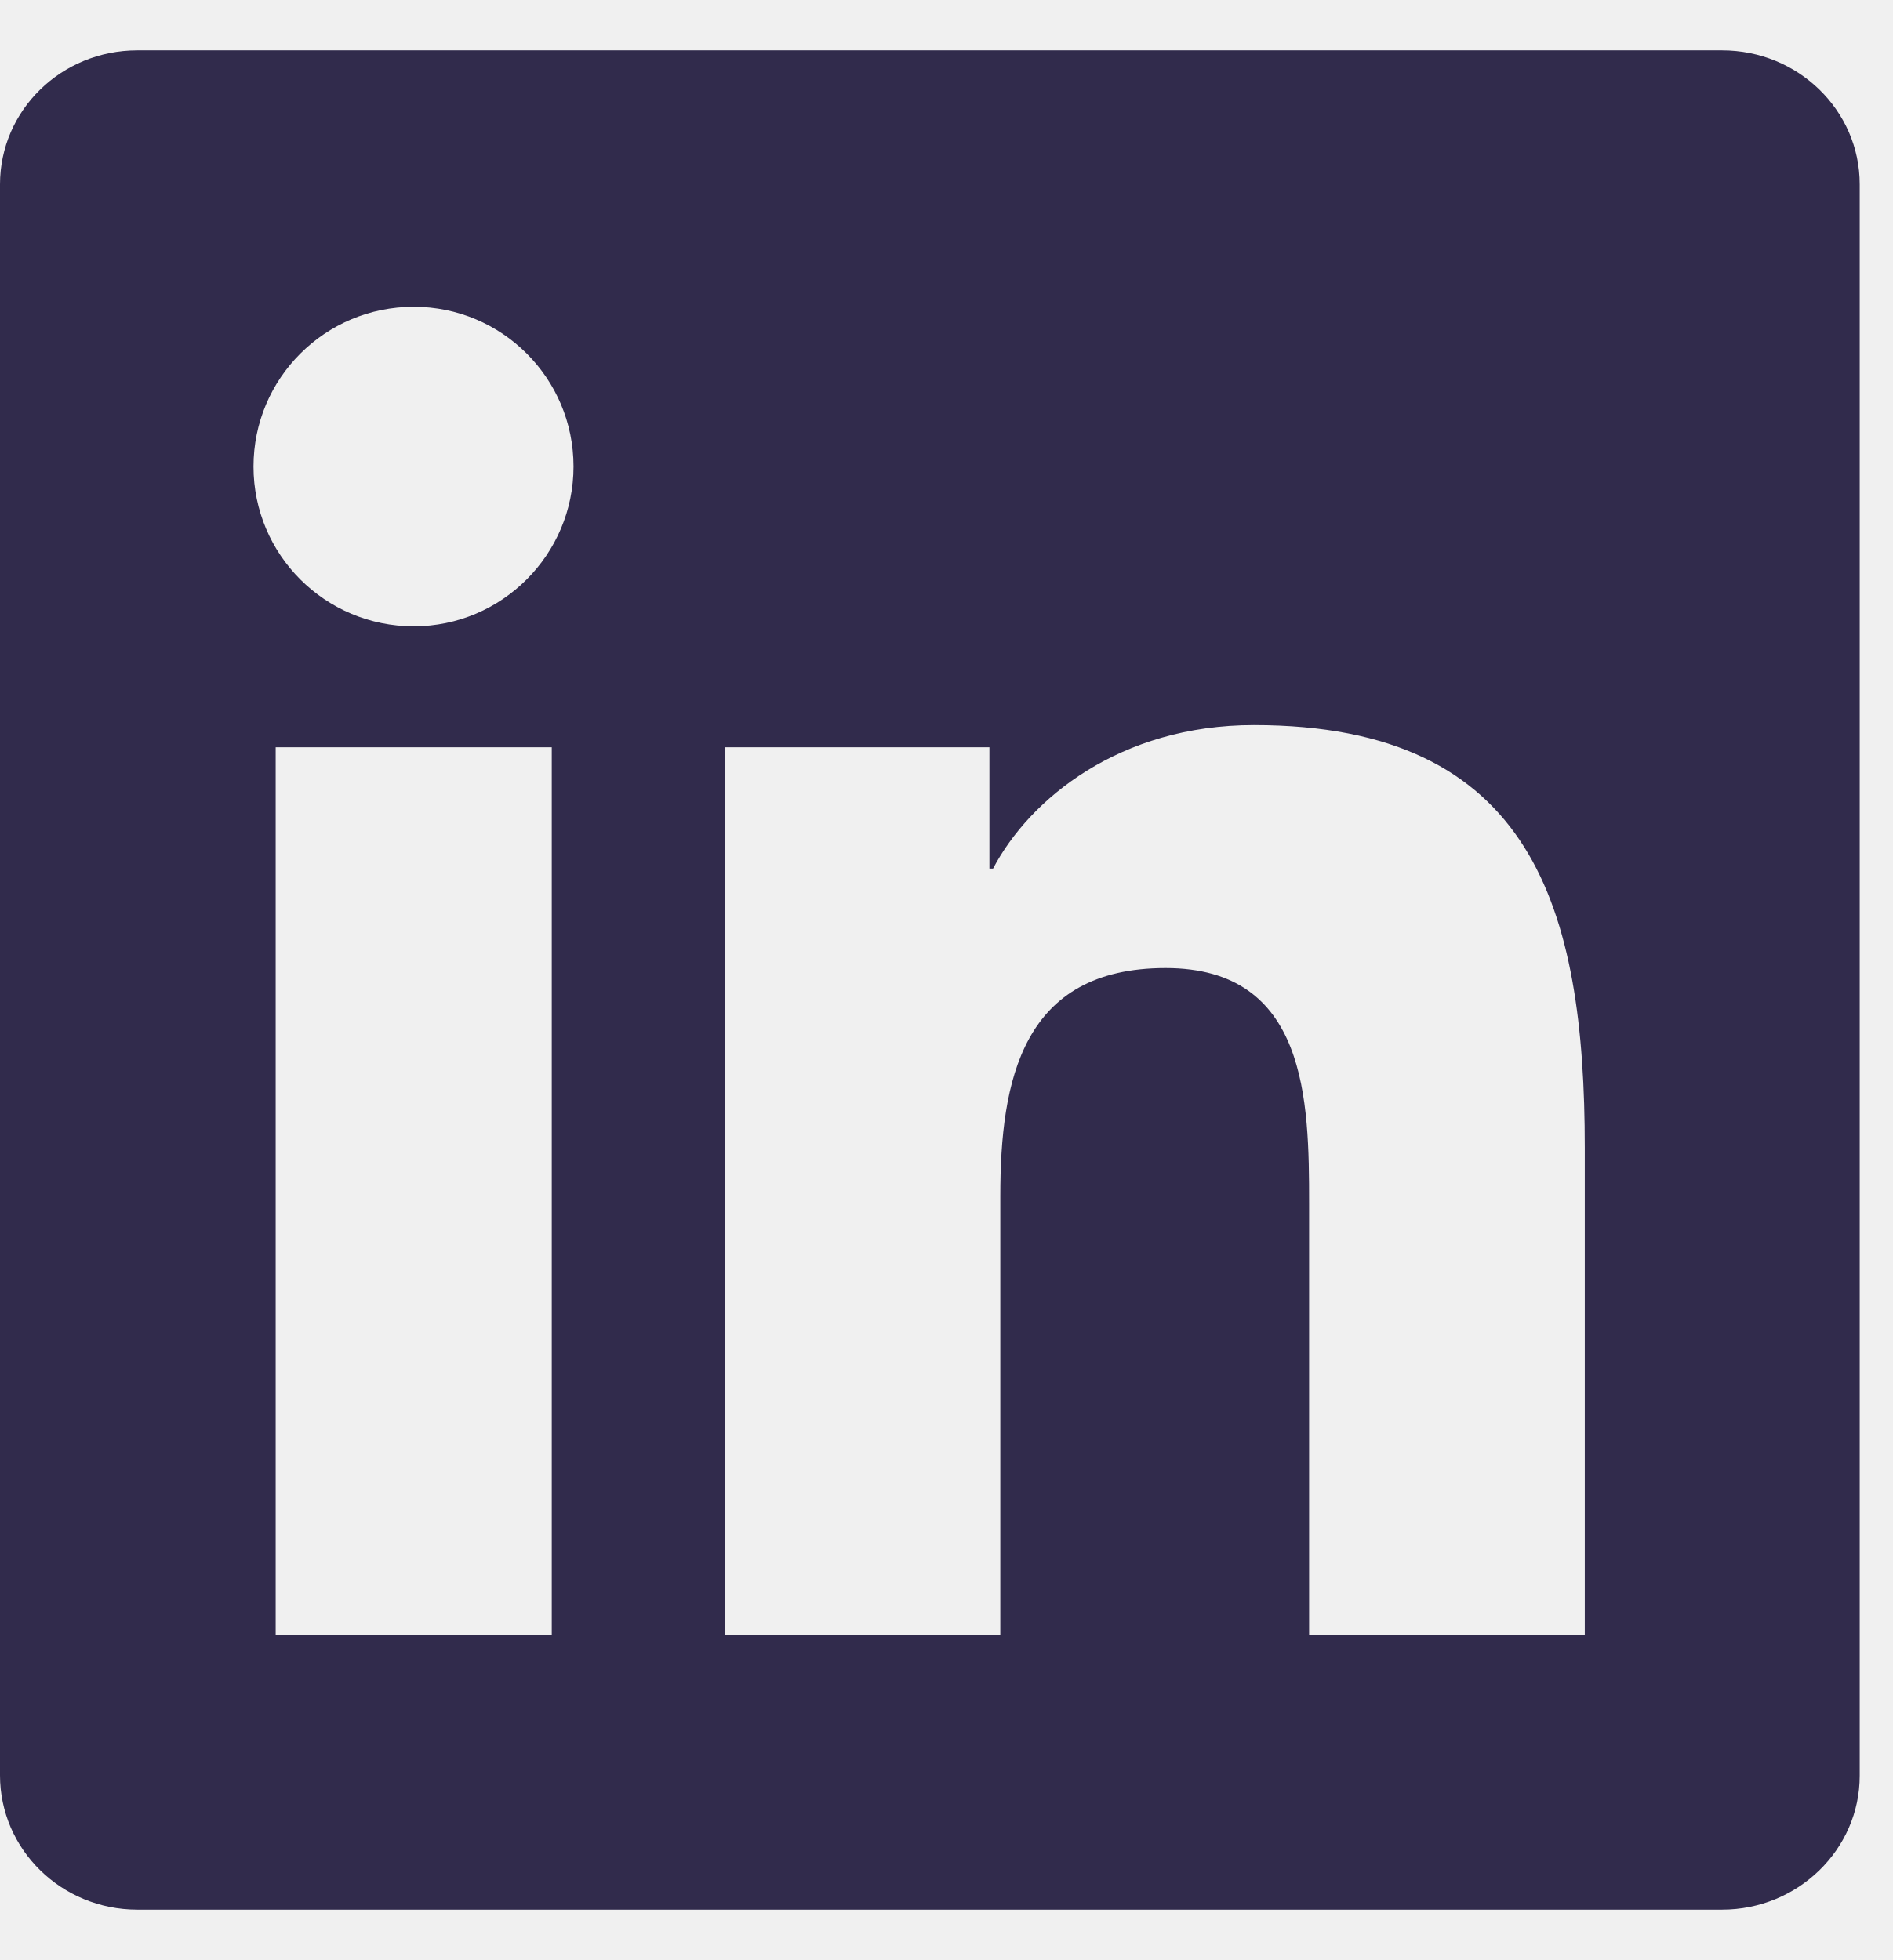
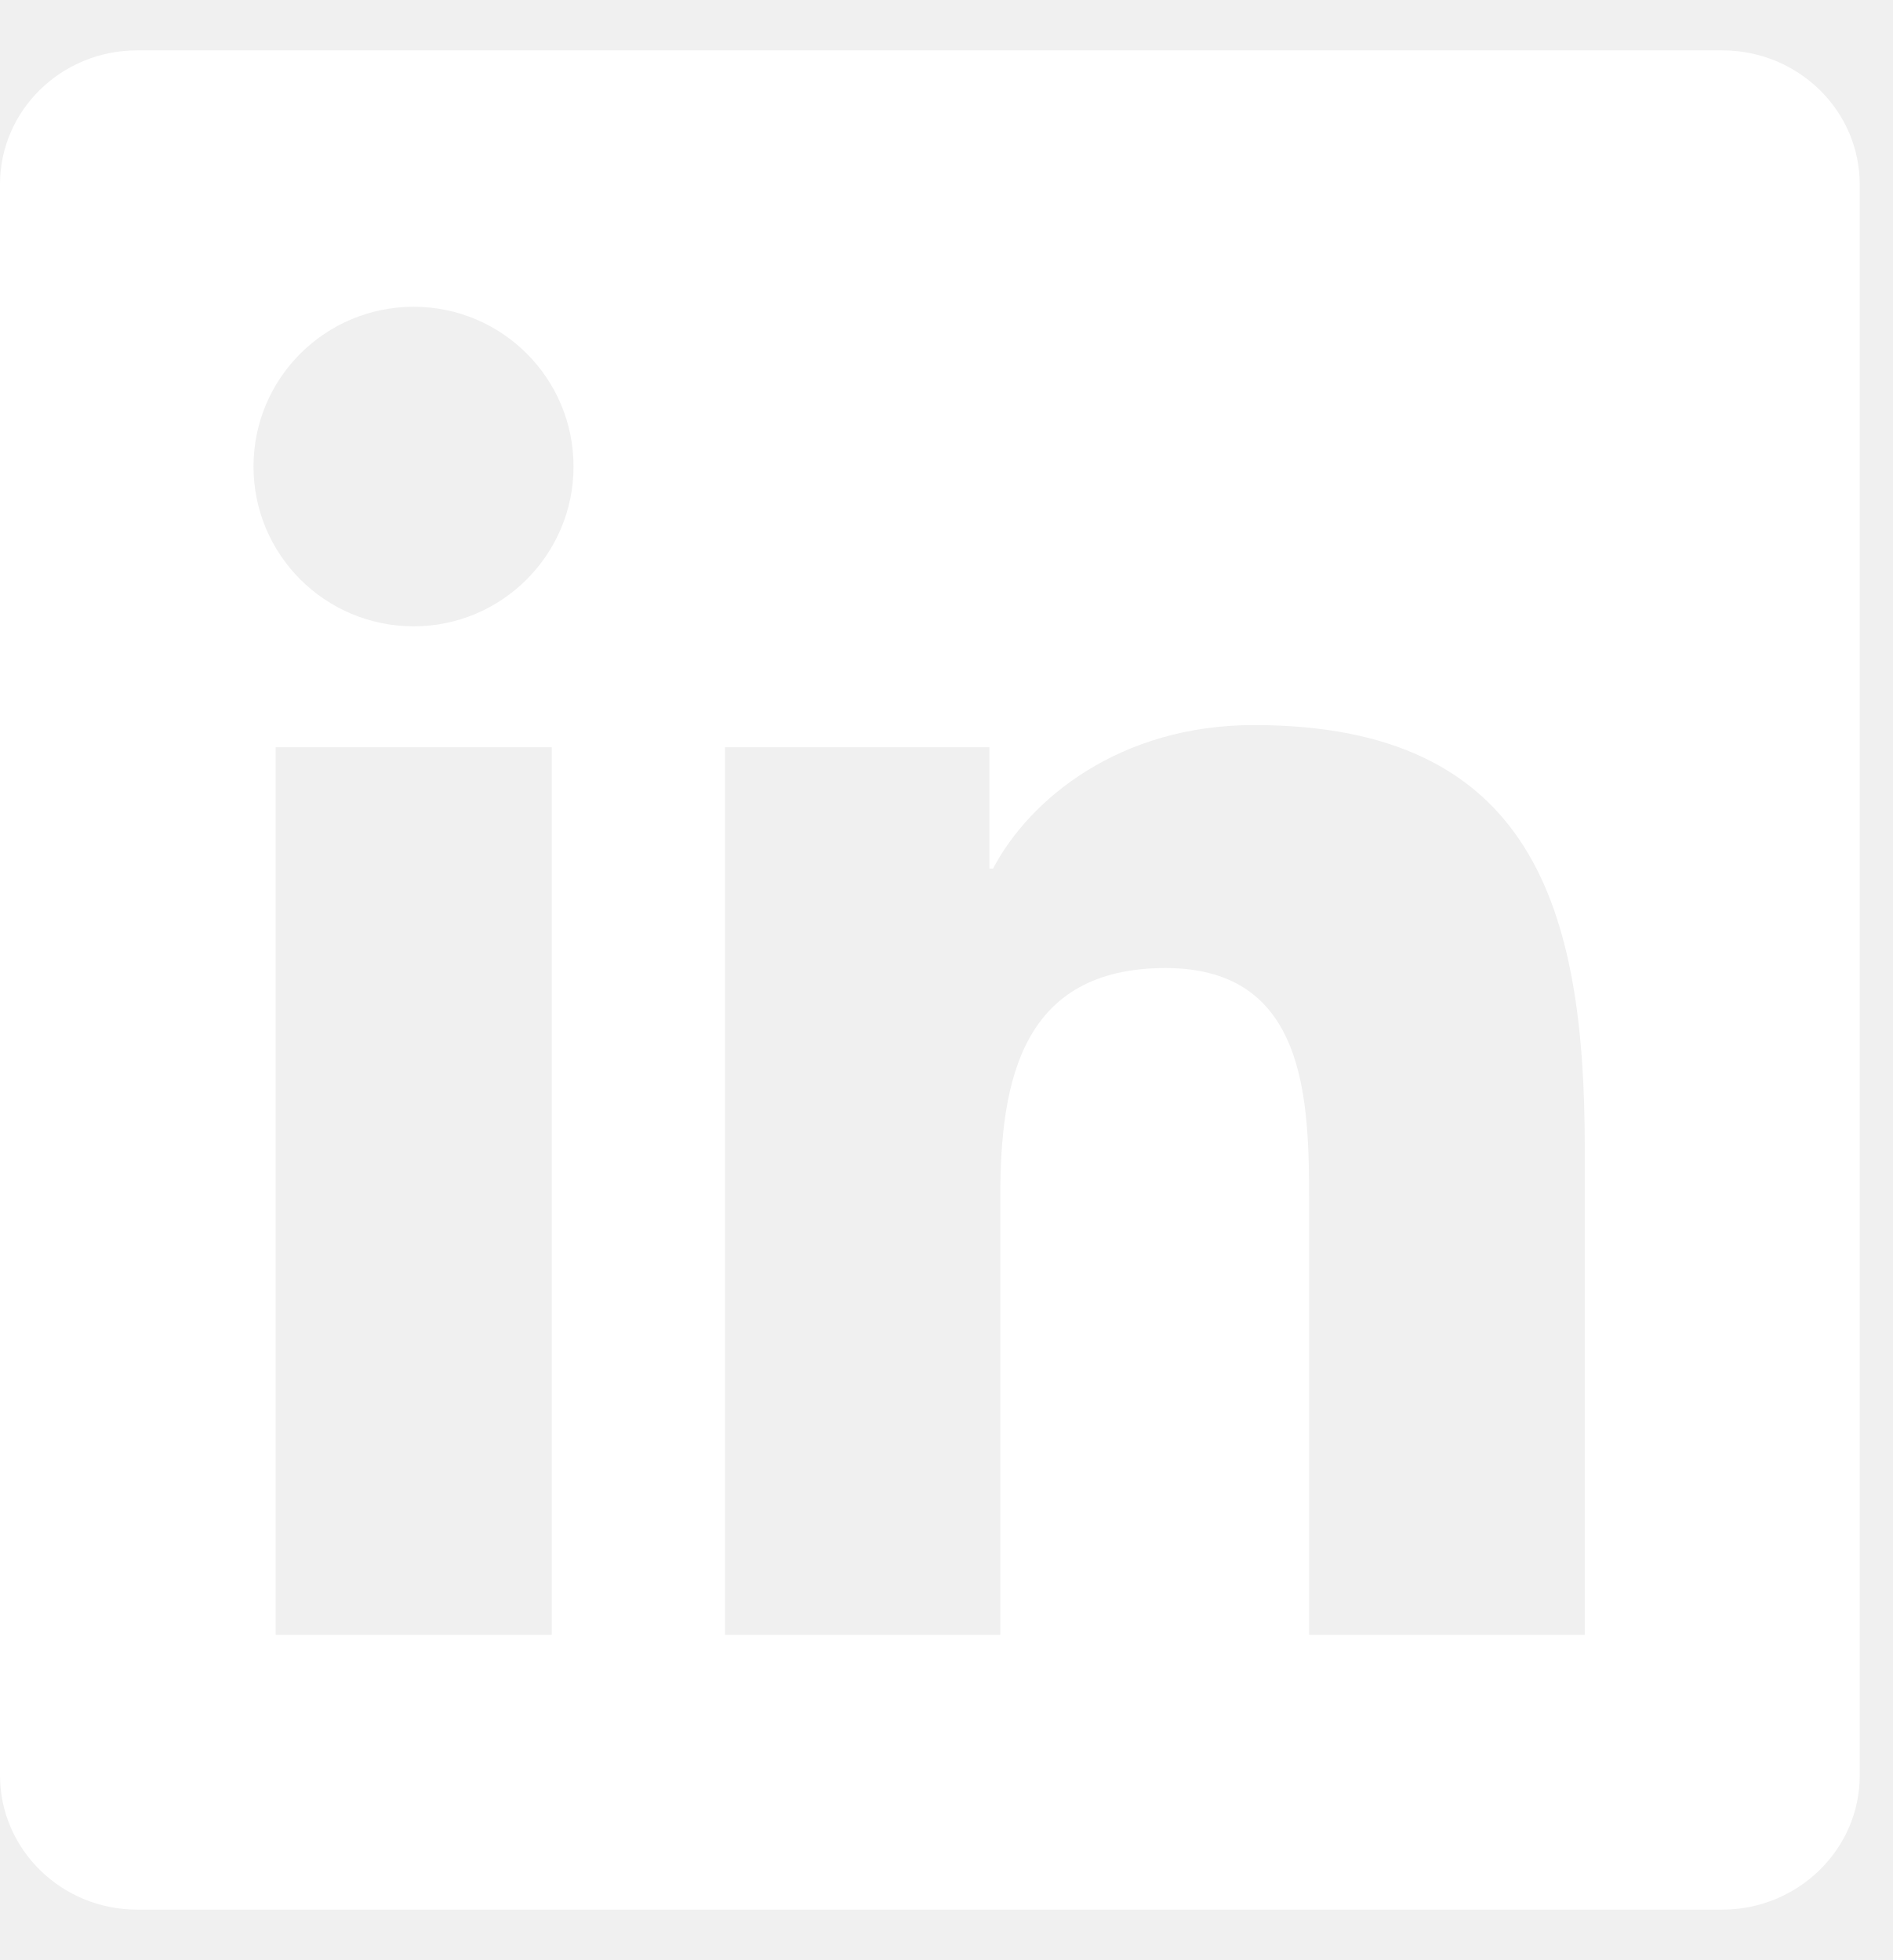
<svg xmlns="http://www.w3.org/2000/svg" width="28" height="29" viewBox="0 0 28 29" fill="none">
  <g clip-path="url(#clip0_545_1216)">
-     <path d="M25.474 0.745H2.031C0.908 0.745 0 1.632 0 2.728V26.267C0 27.363 0.908 28.255 2.031 28.255H25.474C26.597 28.255 27.51 27.363 27.51 26.273V2.728C27.51 1.632 26.597 0.745 25.474 0.745ZM8.162 24.188H4.078V11.056H8.162V24.188ZM6.12 9.267C4.809 9.267 3.75 8.208 3.75 6.903C3.75 5.597 4.809 4.539 6.12 4.539C7.426 4.539 8.484 5.597 8.484 6.903C8.484 8.203 7.426 9.267 6.12 9.267ZM23.443 24.188H19.365V17.805C19.365 16.284 19.338 14.323 17.242 14.323C15.12 14.323 14.797 15.983 14.797 17.697V24.188H10.725V11.056H14.636V12.851H14.69C15.233 11.819 16.565 10.728 18.548 10.728C22.68 10.728 23.443 13.447 23.443 16.983V24.188V24.188Z" fill="#312B4C" />
+     <path d="M25.474 0.745H2.031C0.908 0.745 0 1.632 0 2.728V26.267C0 27.363 0.908 28.255 2.031 28.255H25.474C26.597 28.255 27.51 27.363 27.51 26.273V2.728C27.51 1.632 26.597 0.745 25.474 0.745ZM8.162 24.188H4.078V11.056H8.162V24.188ZM6.12 9.267C4.809 9.267 3.75 8.208 3.75 6.903C3.75 5.597 4.809 4.539 6.12 4.539C7.426 4.539 8.484 5.597 8.484 6.903C8.484 8.203 7.426 9.267 6.12 9.267ZM23.443 24.188H19.365V17.805C19.365 16.284 19.338 14.323 17.242 14.323C15.12 14.323 14.797 15.983 14.797 17.697V24.188H10.725V11.056H14.636V12.851H14.69C15.233 11.819 16.565 10.728 18.548 10.728C22.68 10.728 23.443 13.447 23.443 16.983V24.188V24.188Z" fill="#fff" />
  </g>
  <defs>
    <clipPath id="clip0_545_1216">
      <rect width="27.51" height="27.51" fill="white" transform="translate(0 0.745117)" />
    </clipPath>
  </defs>
</svg>
